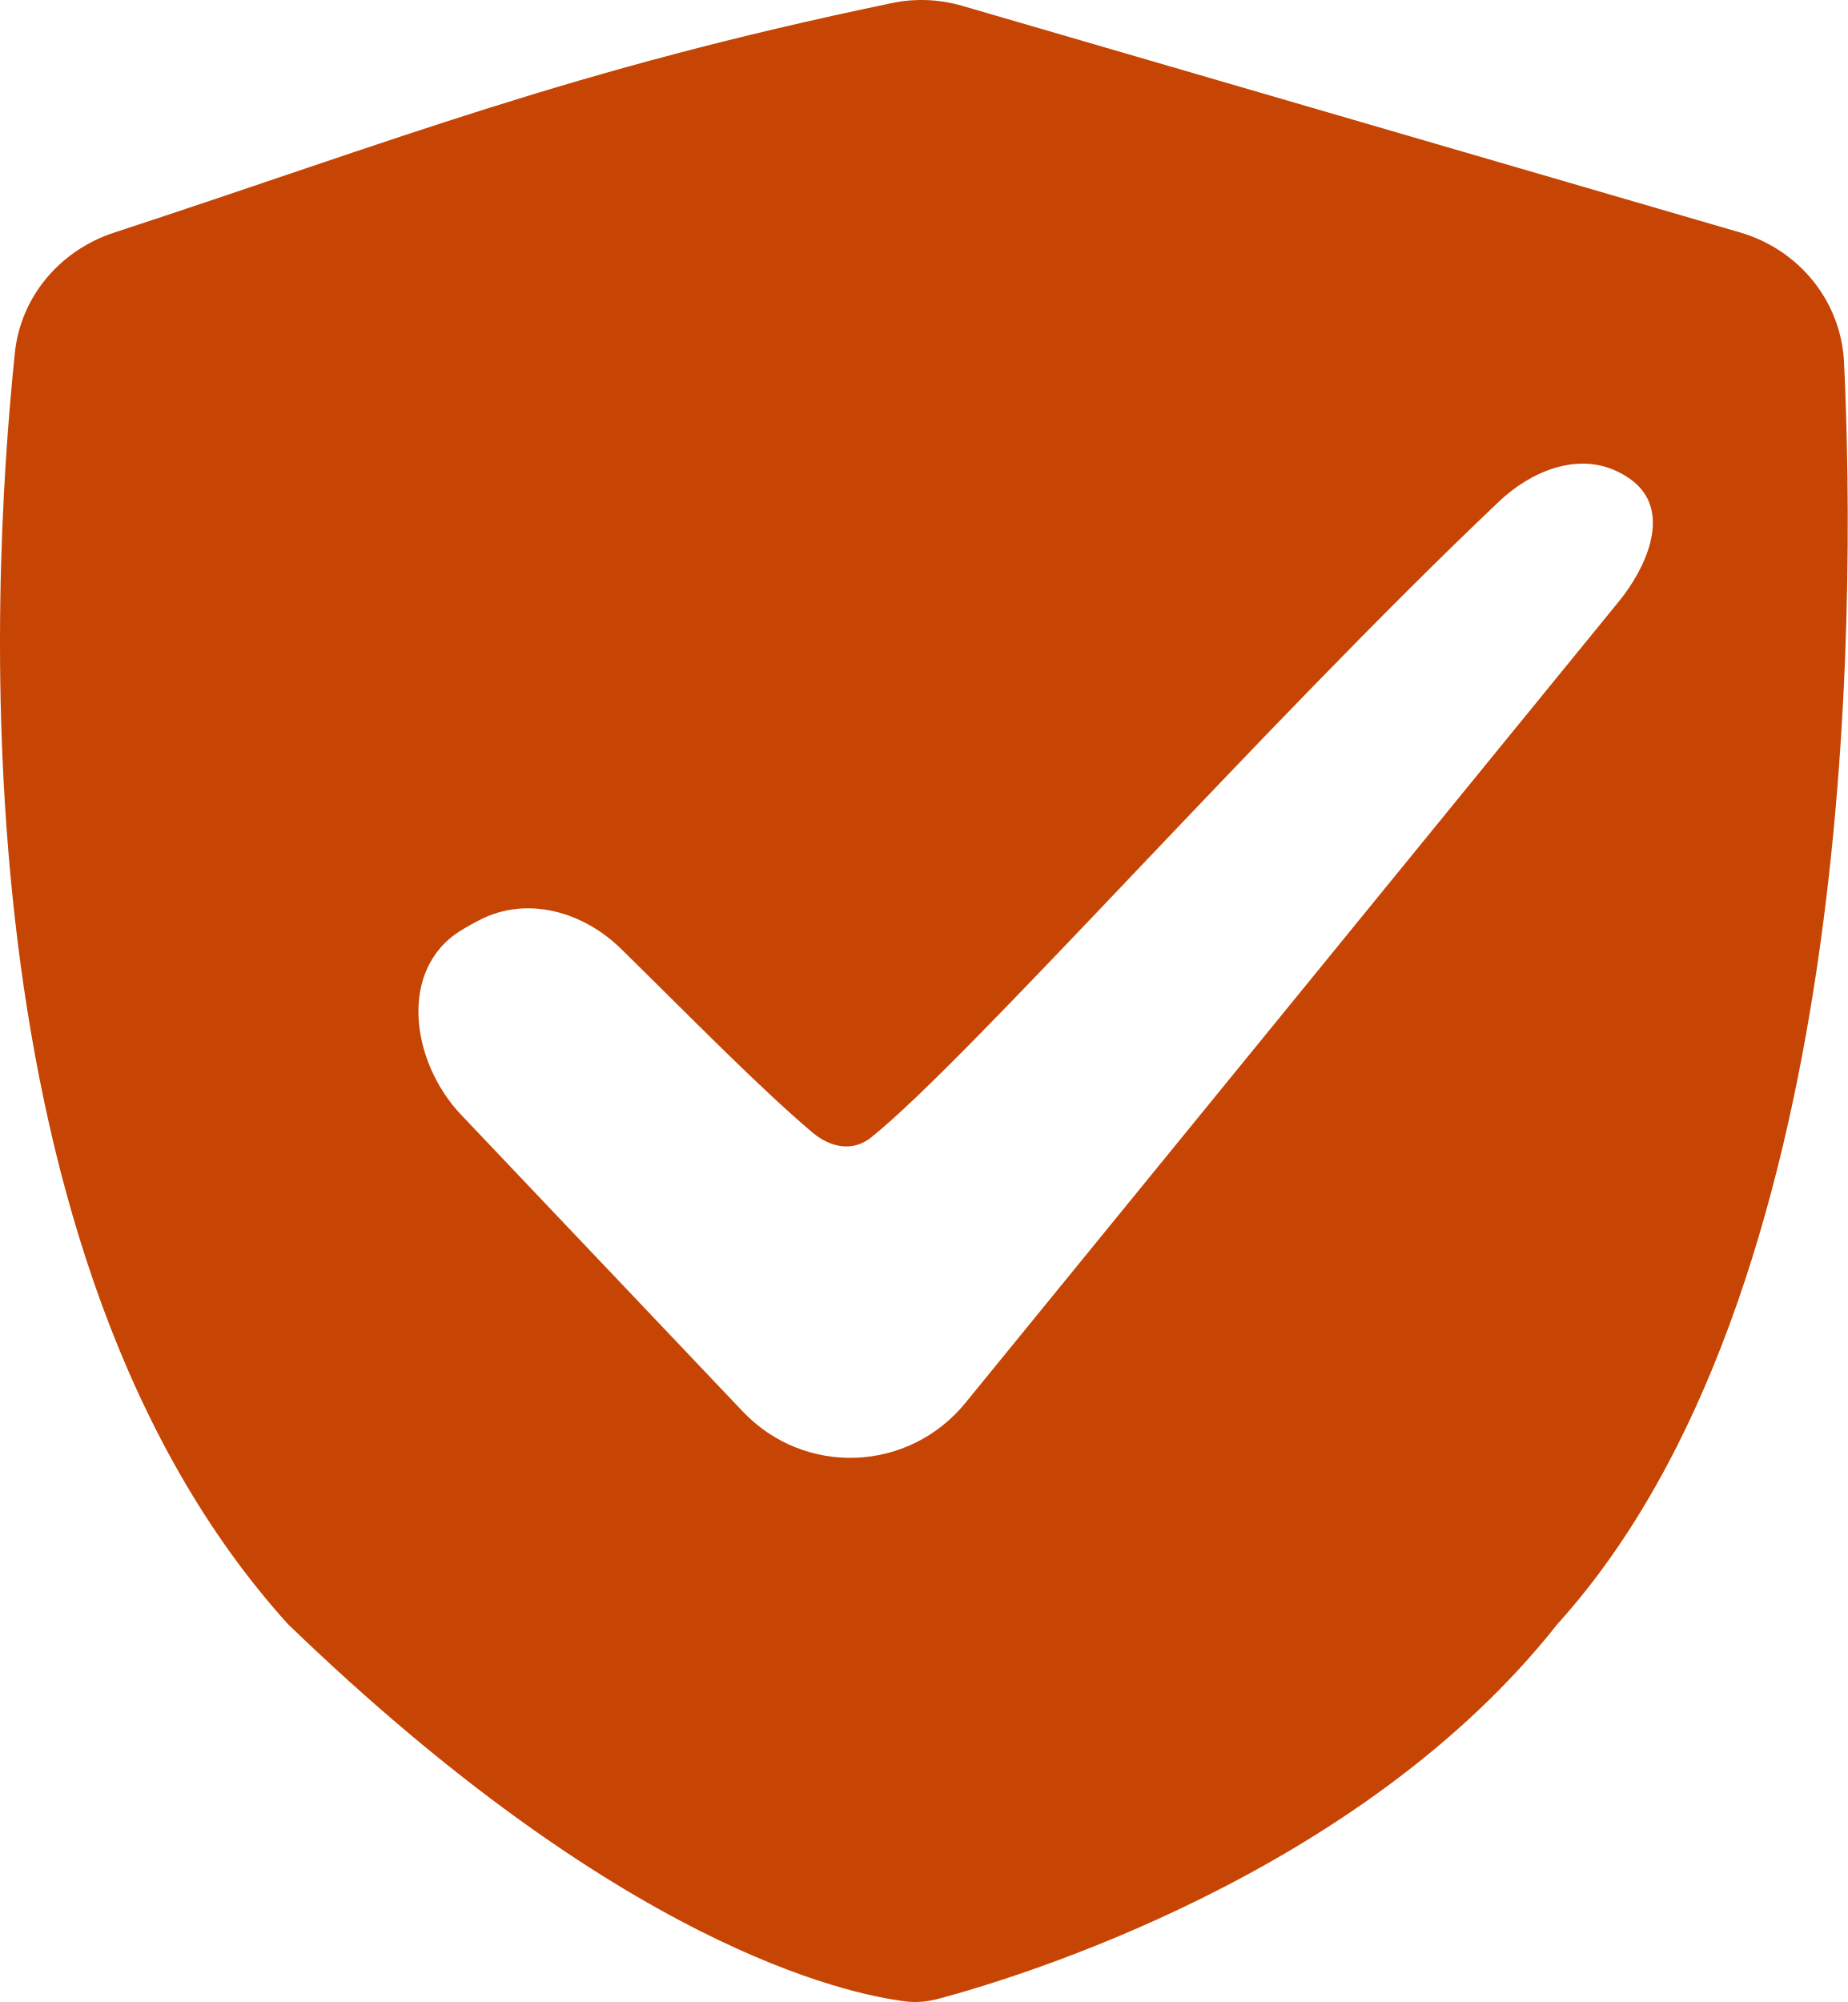
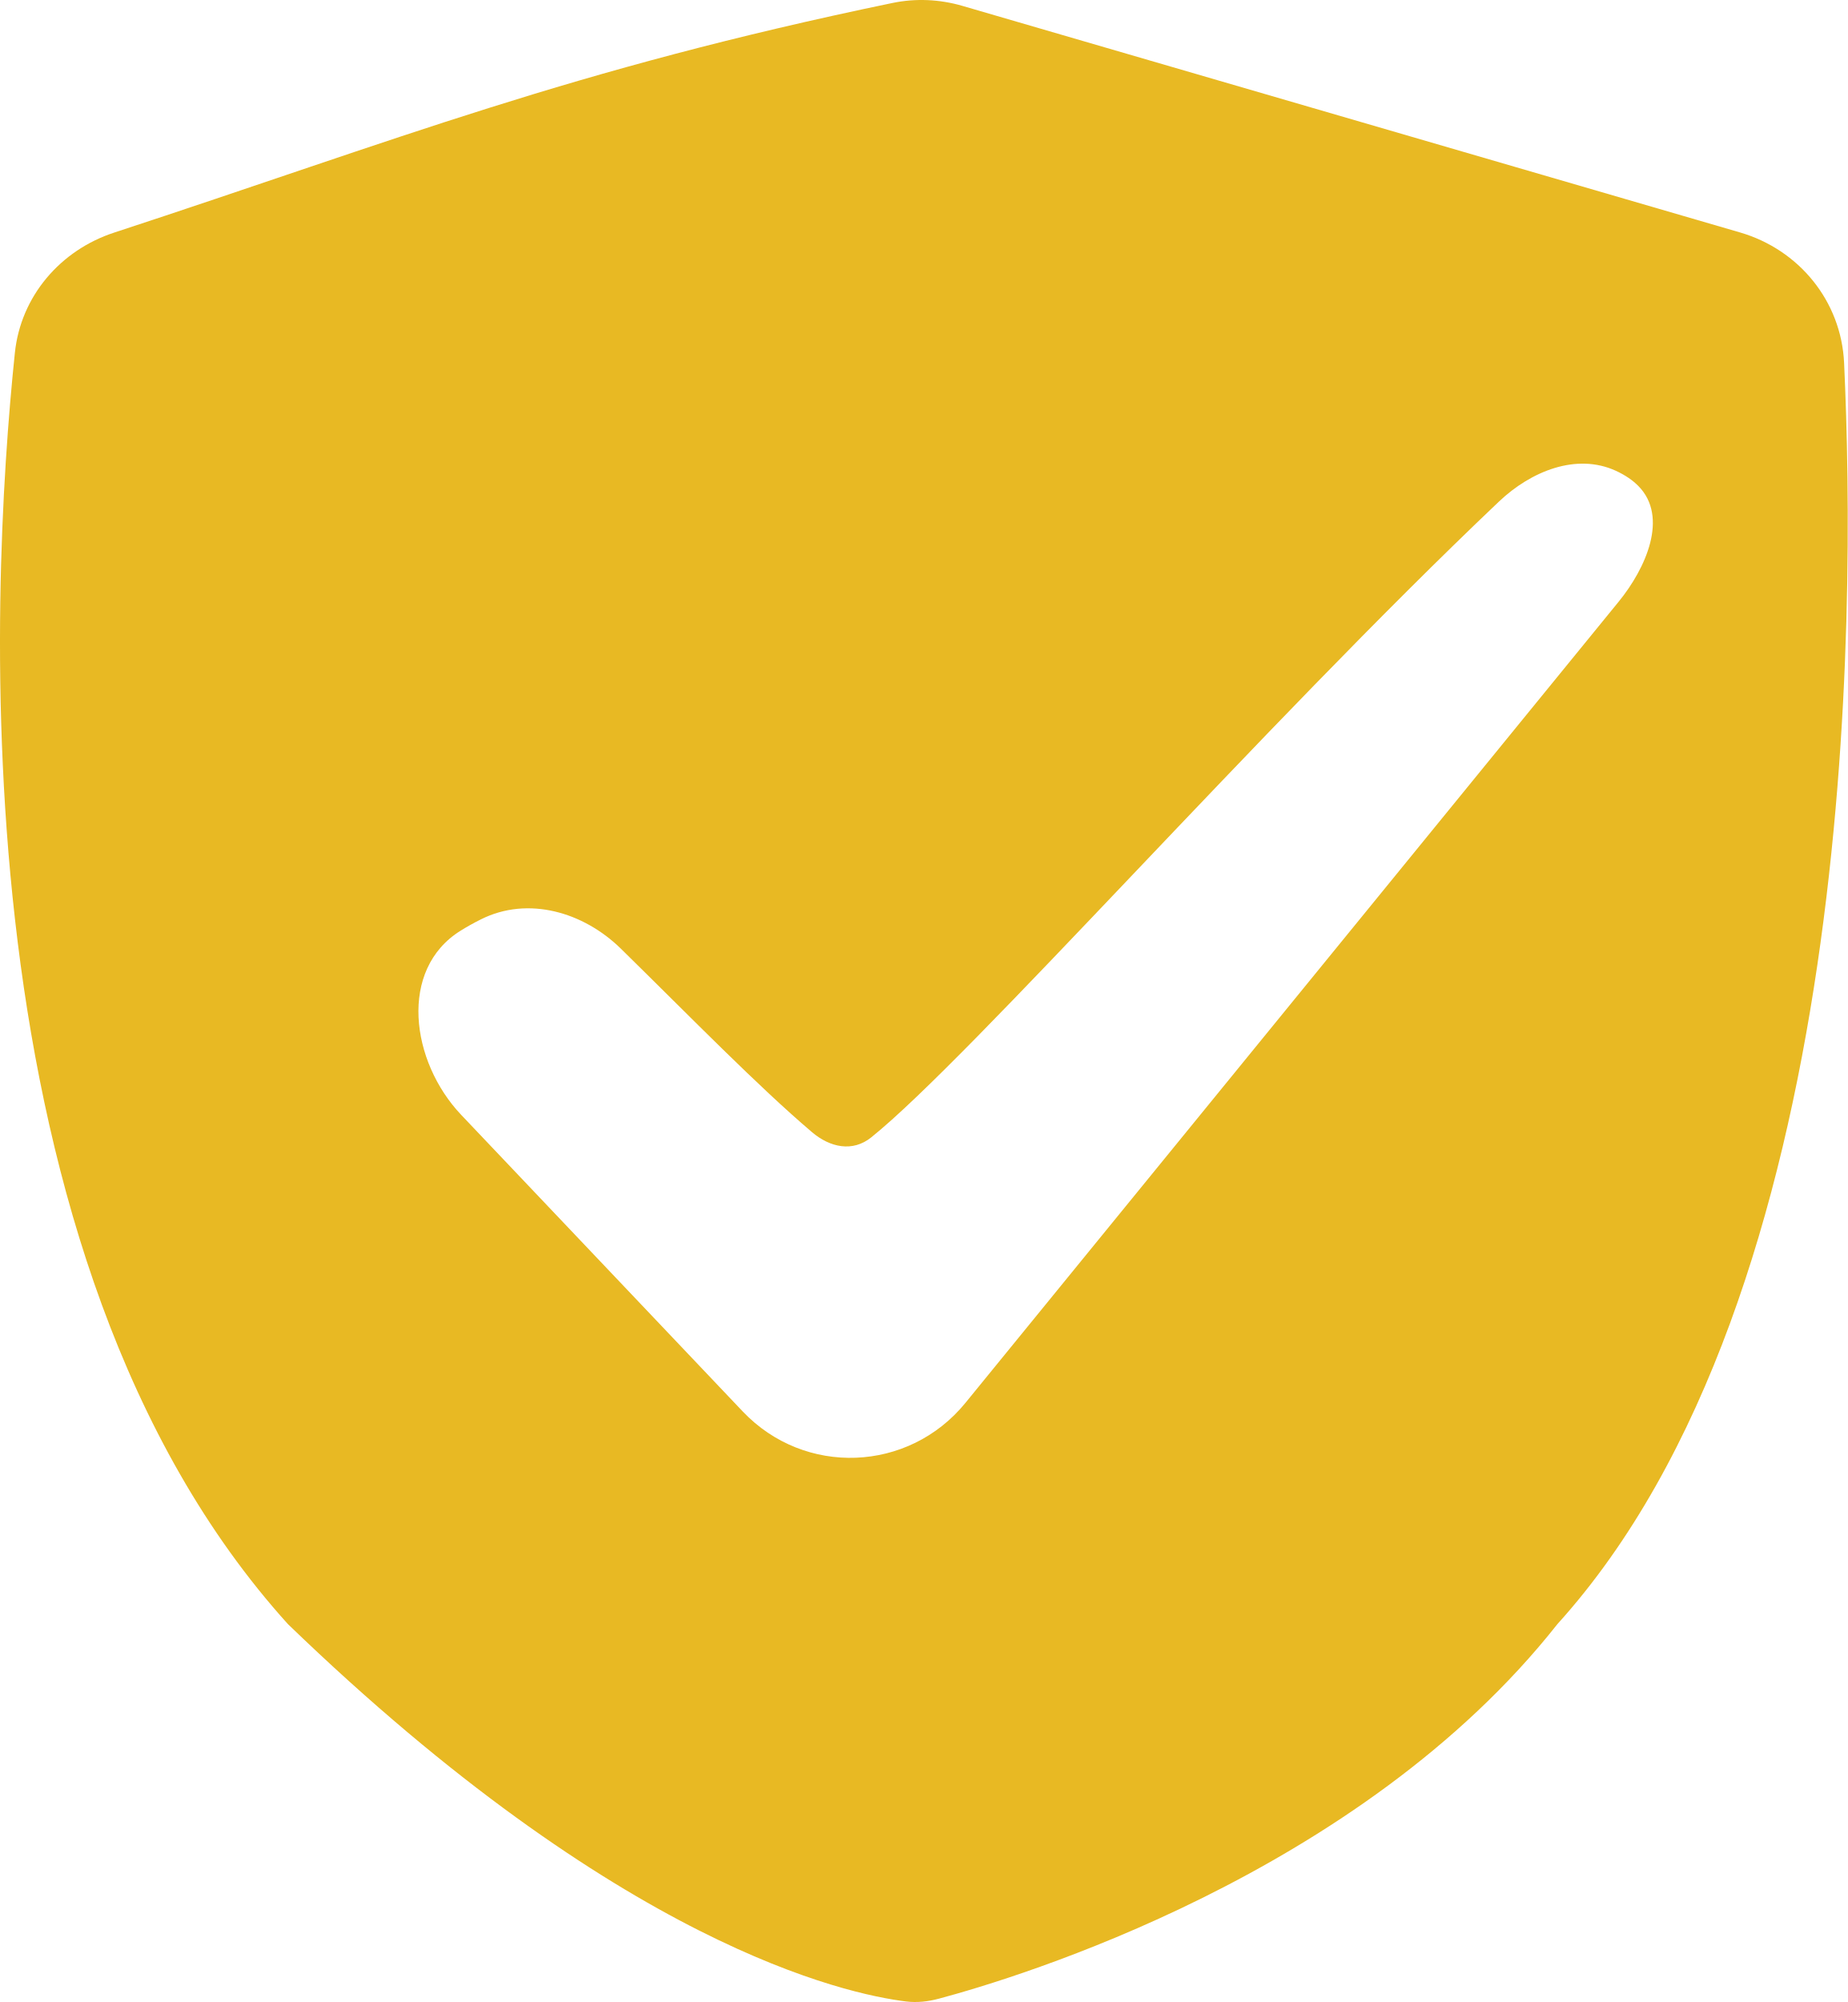
<svg xmlns="http://www.w3.org/2000/svg" width="48" height="52" viewBox="0 0 48 52" fill="none">
-   <path fill-rule="evenodd" clip-rule="evenodd" d="M23.18 0.078C23.784 -0.048 24.409 -0.02 25.002 0.153L45.203 6.038C46.729 6.483 47.83 7.816 47.905 9.425C48.215 16.084 48.217 33.599 40.458 42.184C35.321 48.694 26.41 51.374 24.385 51.915C24.106 51.989 23.824 52.021 23.537 51.986C21.954 51.791 16.109 50.519 7.479 42.184C-1.128 32.664 -0.269 15.464 0.386 9.167C0.539 7.692 1.571 6.498 2.964 6.042C10.335 3.627 14.805 1.816 23.18 0.078ZM41.982 12.231C40.951 11.755 39.767 12.242 38.94 13.027C32.774 18.878 25.208 27.472 22.634 29.541C22.15 29.931 21.563 29.807 21.09 29.404C19.67 28.194 17.991 26.469 16.133 24.645C15.158 23.687 13.716 23.269 12.498 23.877C12.305 23.973 12.129 24.072 11.965 24.174C10.347 25.179 10.665 27.573 11.982 28.959L19.294 36.661C20.901 38.353 23.602 38.249 25.079 36.439L42.049 15.628C42.758 14.759 43.348 13.43 42.566 12.629C42.419 12.478 42.229 12.346 41.982 12.231Z" fill="#C74504" />
+   <path fill-rule="evenodd" clip-rule="evenodd" d="M23.18 0.078C23.784 -0.048 24.409 -0.02 25.002 0.153L45.203 6.038C46.729 6.483 47.83 7.816 47.905 9.425C48.215 16.084 48.217 33.599 40.458 42.184C35.321 48.694 26.41 51.374 24.385 51.915C24.106 51.989 23.824 52.021 23.537 51.986C21.954 51.791 16.109 50.519 7.479 42.184C-1.128 32.664 -0.269 15.464 0.386 9.167C0.539 7.692 1.571 6.498 2.964 6.042C10.335 3.627 14.805 1.816 23.18 0.078ZM41.982 12.231C40.951 11.755 39.767 12.242 38.94 13.027C32.774 18.878 25.208 27.472 22.634 29.541C22.15 29.931 21.563 29.807 21.09 29.404C19.67 28.194 17.991 26.469 16.133 24.645C15.158 23.687 13.716 23.269 12.498 23.877C12.305 23.973 12.129 24.072 11.965 24.174C10.347 25.179 10.665 27.573 11.982 28.959L19.294 36.661C20.901 38.353 23.602 38.249 25.079 36.439L42.049 15.628C42.758 14.759 43.348 13.43 42.566 12.629C42.419 12.478 42.229 12.346 41.982 12.231Z" fill="#E8B923" />
</svg>
